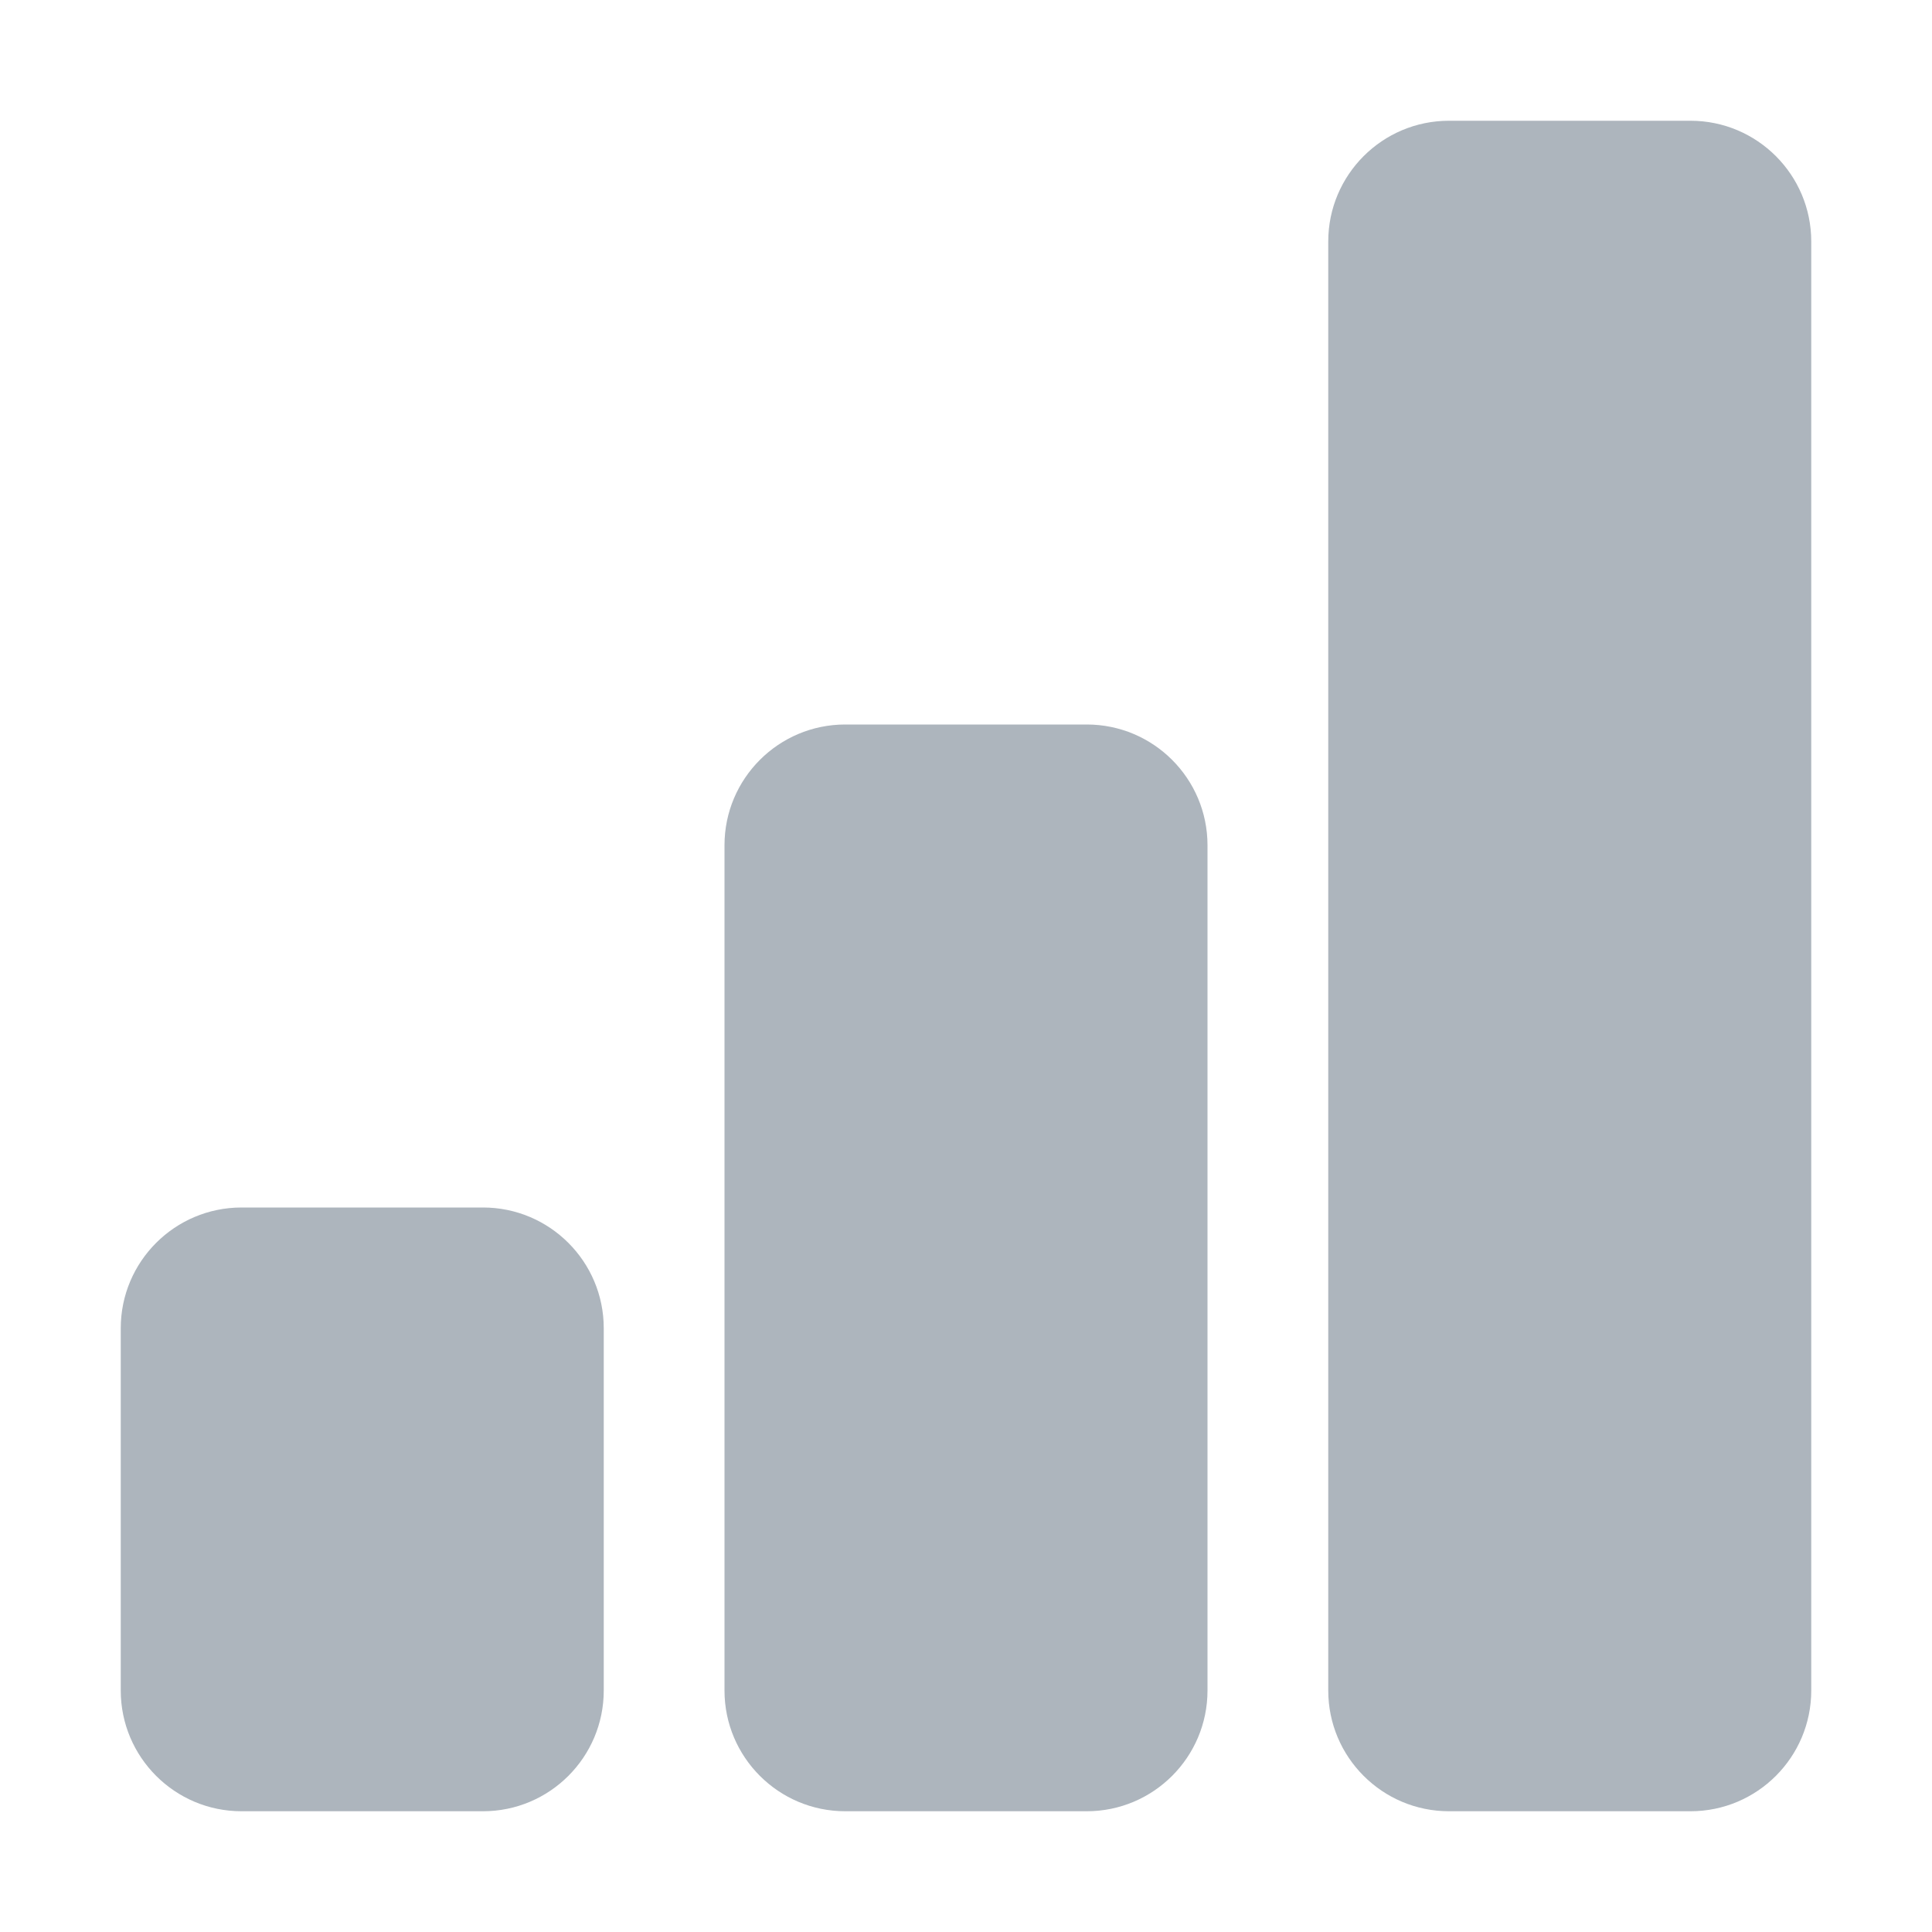
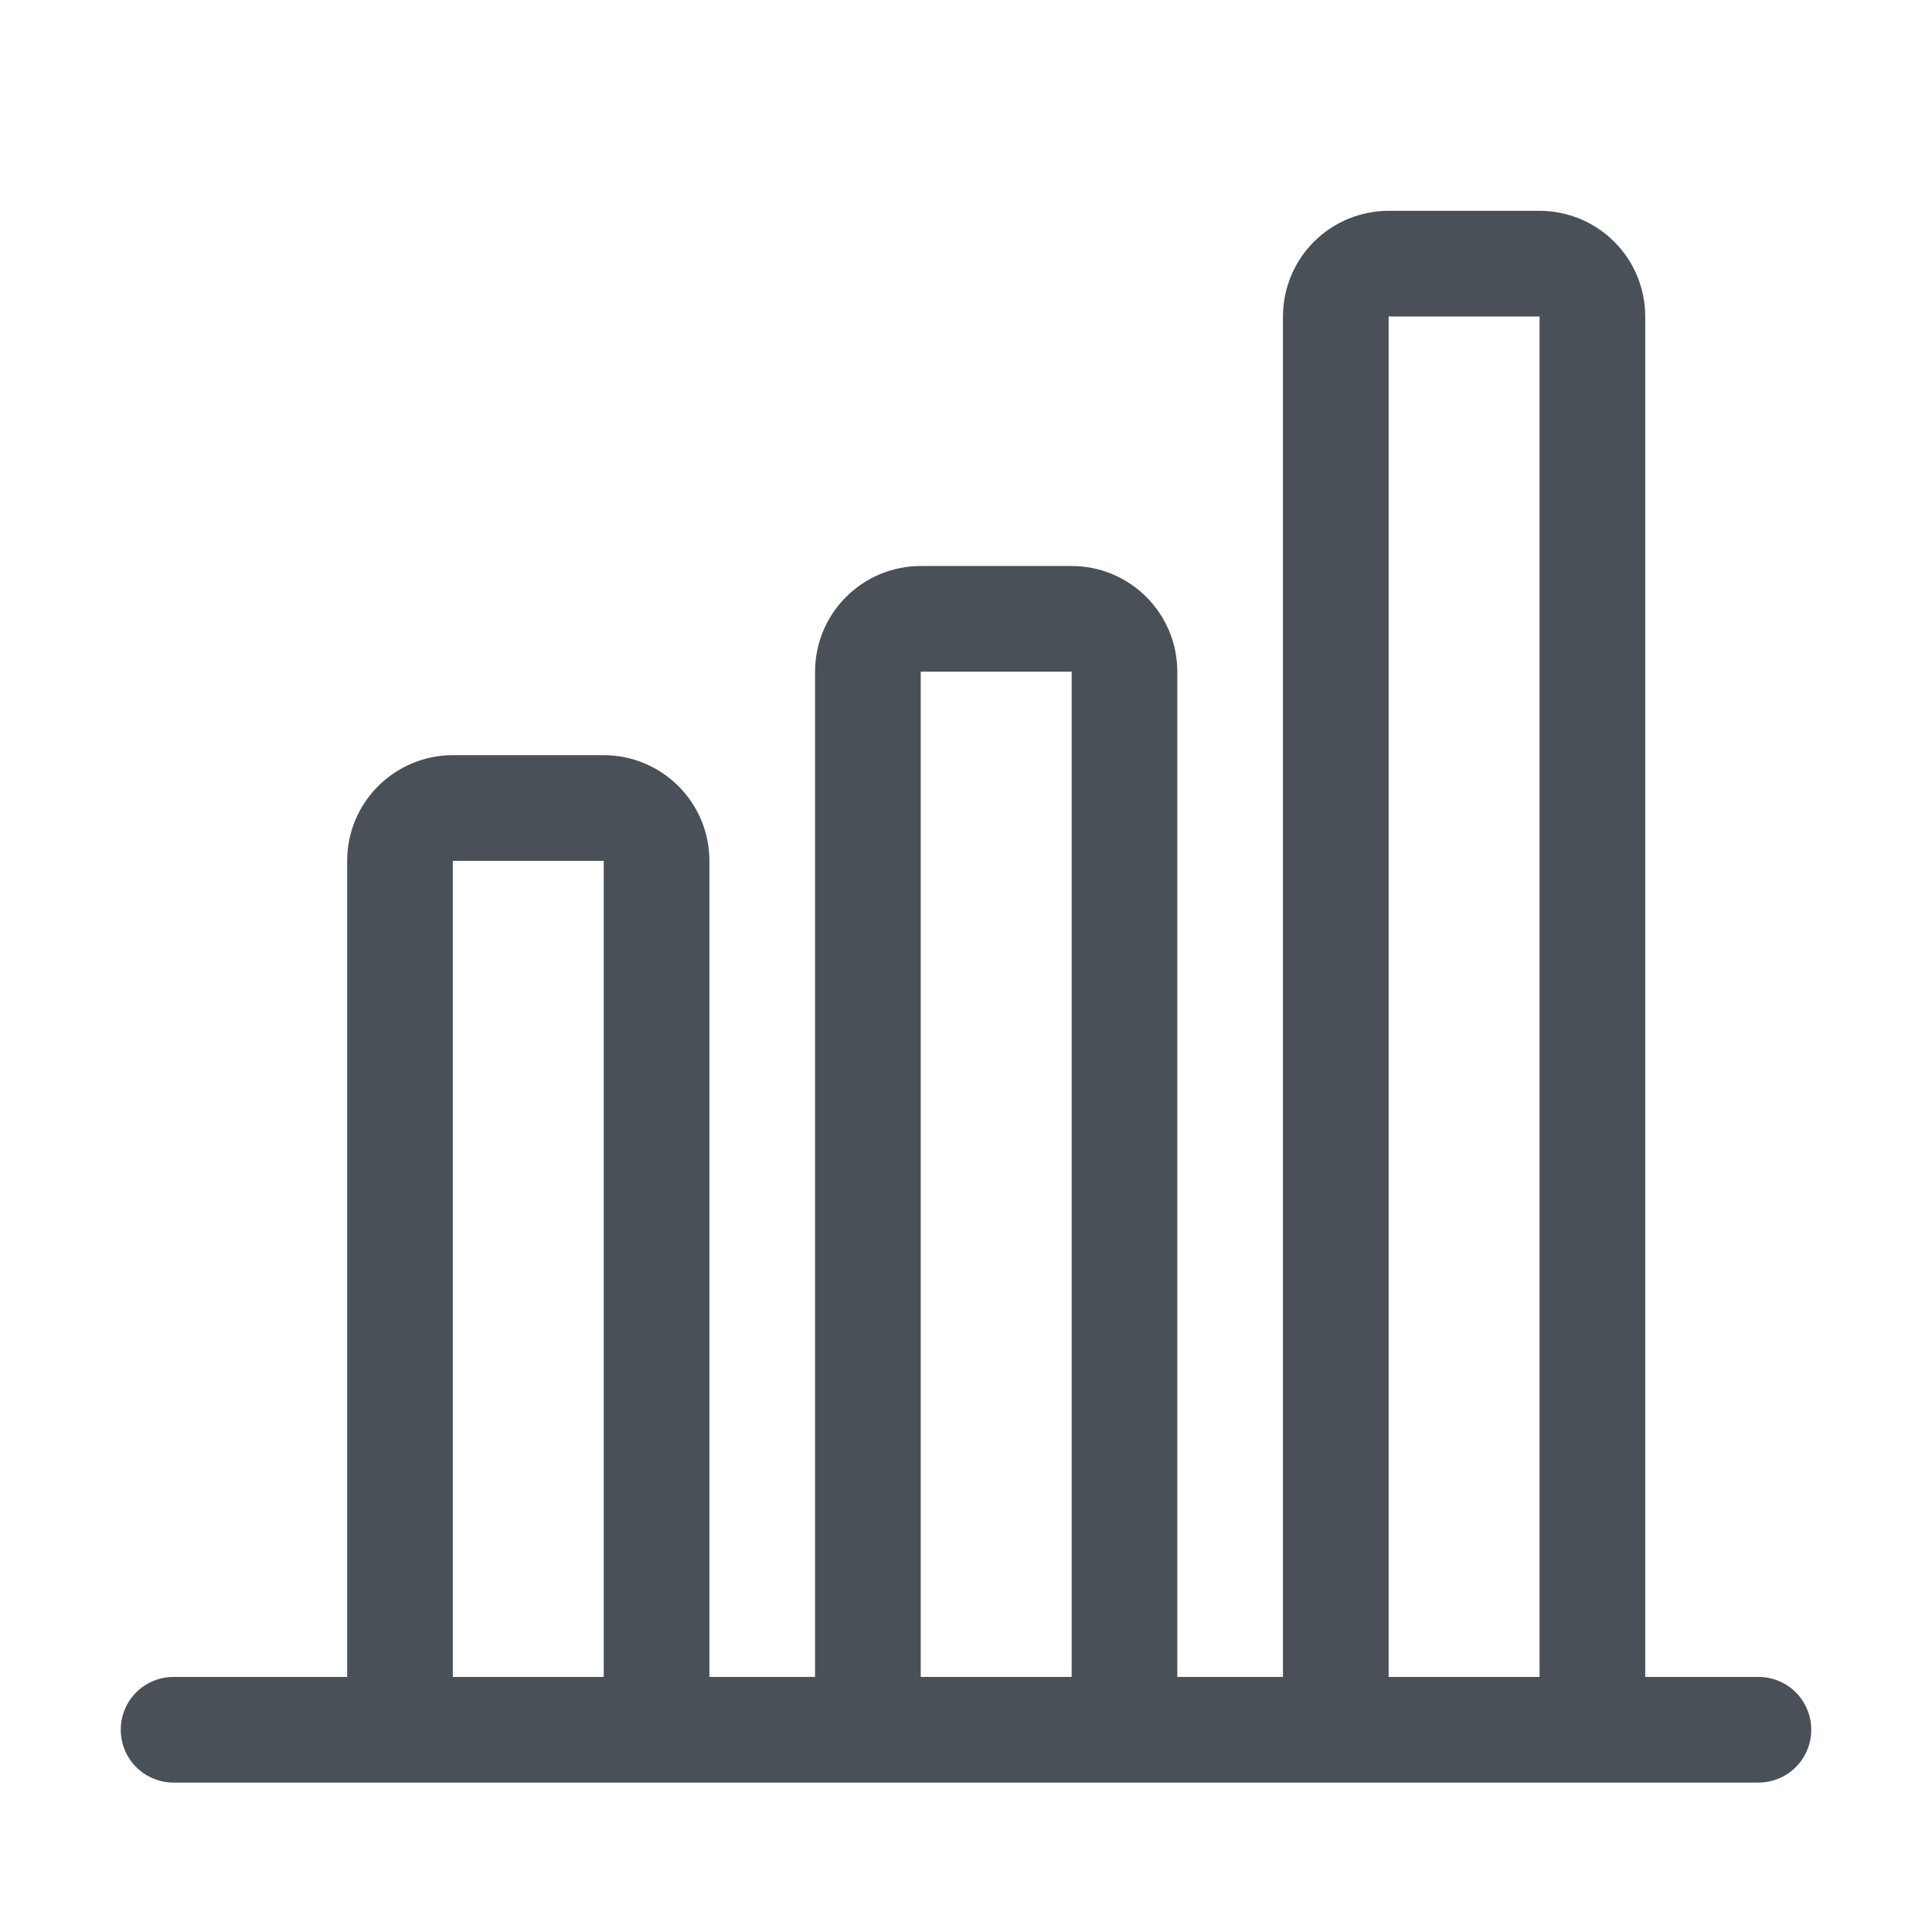
- <svg xmlns="http://www.w3.org/2000/svg" width="24" height="24" viewBox="0 0 24 24" fill="none">
-   <path d="M6 15H3C2.172 15 1.5 15.672 1.5 16.5V21C1.5 21.828 2.172 22.5 3 22.5H6C6.828 22.5 7.5 21.828 7.5 21V16.5C7.5 15.672 6.828 15 6 15Z" fill="#ADB5BD" />
-   <path d="M13.5 9H10.5C9.672 9 9 9.672 9 10.5V21C9 21.828 9.672 22.5 10.5 22.5H13.5C14.328 22.5 15 21.828 15 21V10.5C15 9.672 14.328 9 13.5 9Z" fill="#ADB5BD" />
-   <path d="M21 1.5H18C17.172 1.5 16.5 2.172 16.5 3V21C16.5 21.828 17.172 22.5 18 22.5H21C21.828 22.5 22.5 21.828 22.5 21V3C22.5 2.172 21.828 1.5 21 1.5Z" fill="#ADB5BD" />
+ <svg xmlns="http://www.w3.org/2000/svg" width="32" height="32" viewBox="0 0 32 32" fill="none">
+   <path fill-rule="evenodd" clip-rule="evenodd" d="M21.25 5.242C21.25 4.778 21.434 4.332 21.763 4.004C22.091 3.676 22.536 3.492 23 3.492H25.5C25.964 3.492 26.409 3.676 26.737 4.004C27.066 4.332 27.25 4.778 27.25 5.242V27.775H29.125C29.357 27.775 29.58 27.867 29.744 28.031C29.908 28.195 30 28.418 30 28.65C30 28.882 29.908 29.105 29.744 29.269C29.58 29.433 29.357 29.525 29.125 29.525H2.875C2.643 29.525 2.42 29.433 2.256 29.269C2.092 29.105 2 28.882 2 28.65C2 28.418 2.092 28.195 2.256 28.031C2.42 27.867 2.643 27.775 2.875 27.775H5.75V14.258C5.75 13.794 5.934 13.349 6.263 13.021C6.591 12.693 7.036 12.508 7.5 12.508H10C10.464 12.508 10.909 12.693 11.237 13.021C11.566 13.349 11.75 13.794 11.75 14.258V27.775H13.5V11.125C13.5 10.661 13.684 10.216 14.013 9.888C14.341 9.559 14.786 9.375 15.25 9.375H17.75C18.214 9.375 18.659 9.559 18.987 9.888C19.316 10.216 19.5 10.661 19.5 11.125V27.775H21.25V5.242ZM23 27.775H25.5V5.242H23V27.775ZM17.75 27.775V11.125H15.25V27.775H17.75ZM10 27.775V14.258H7.5V27.775H10Z" fill="#495057" />
</svg>
